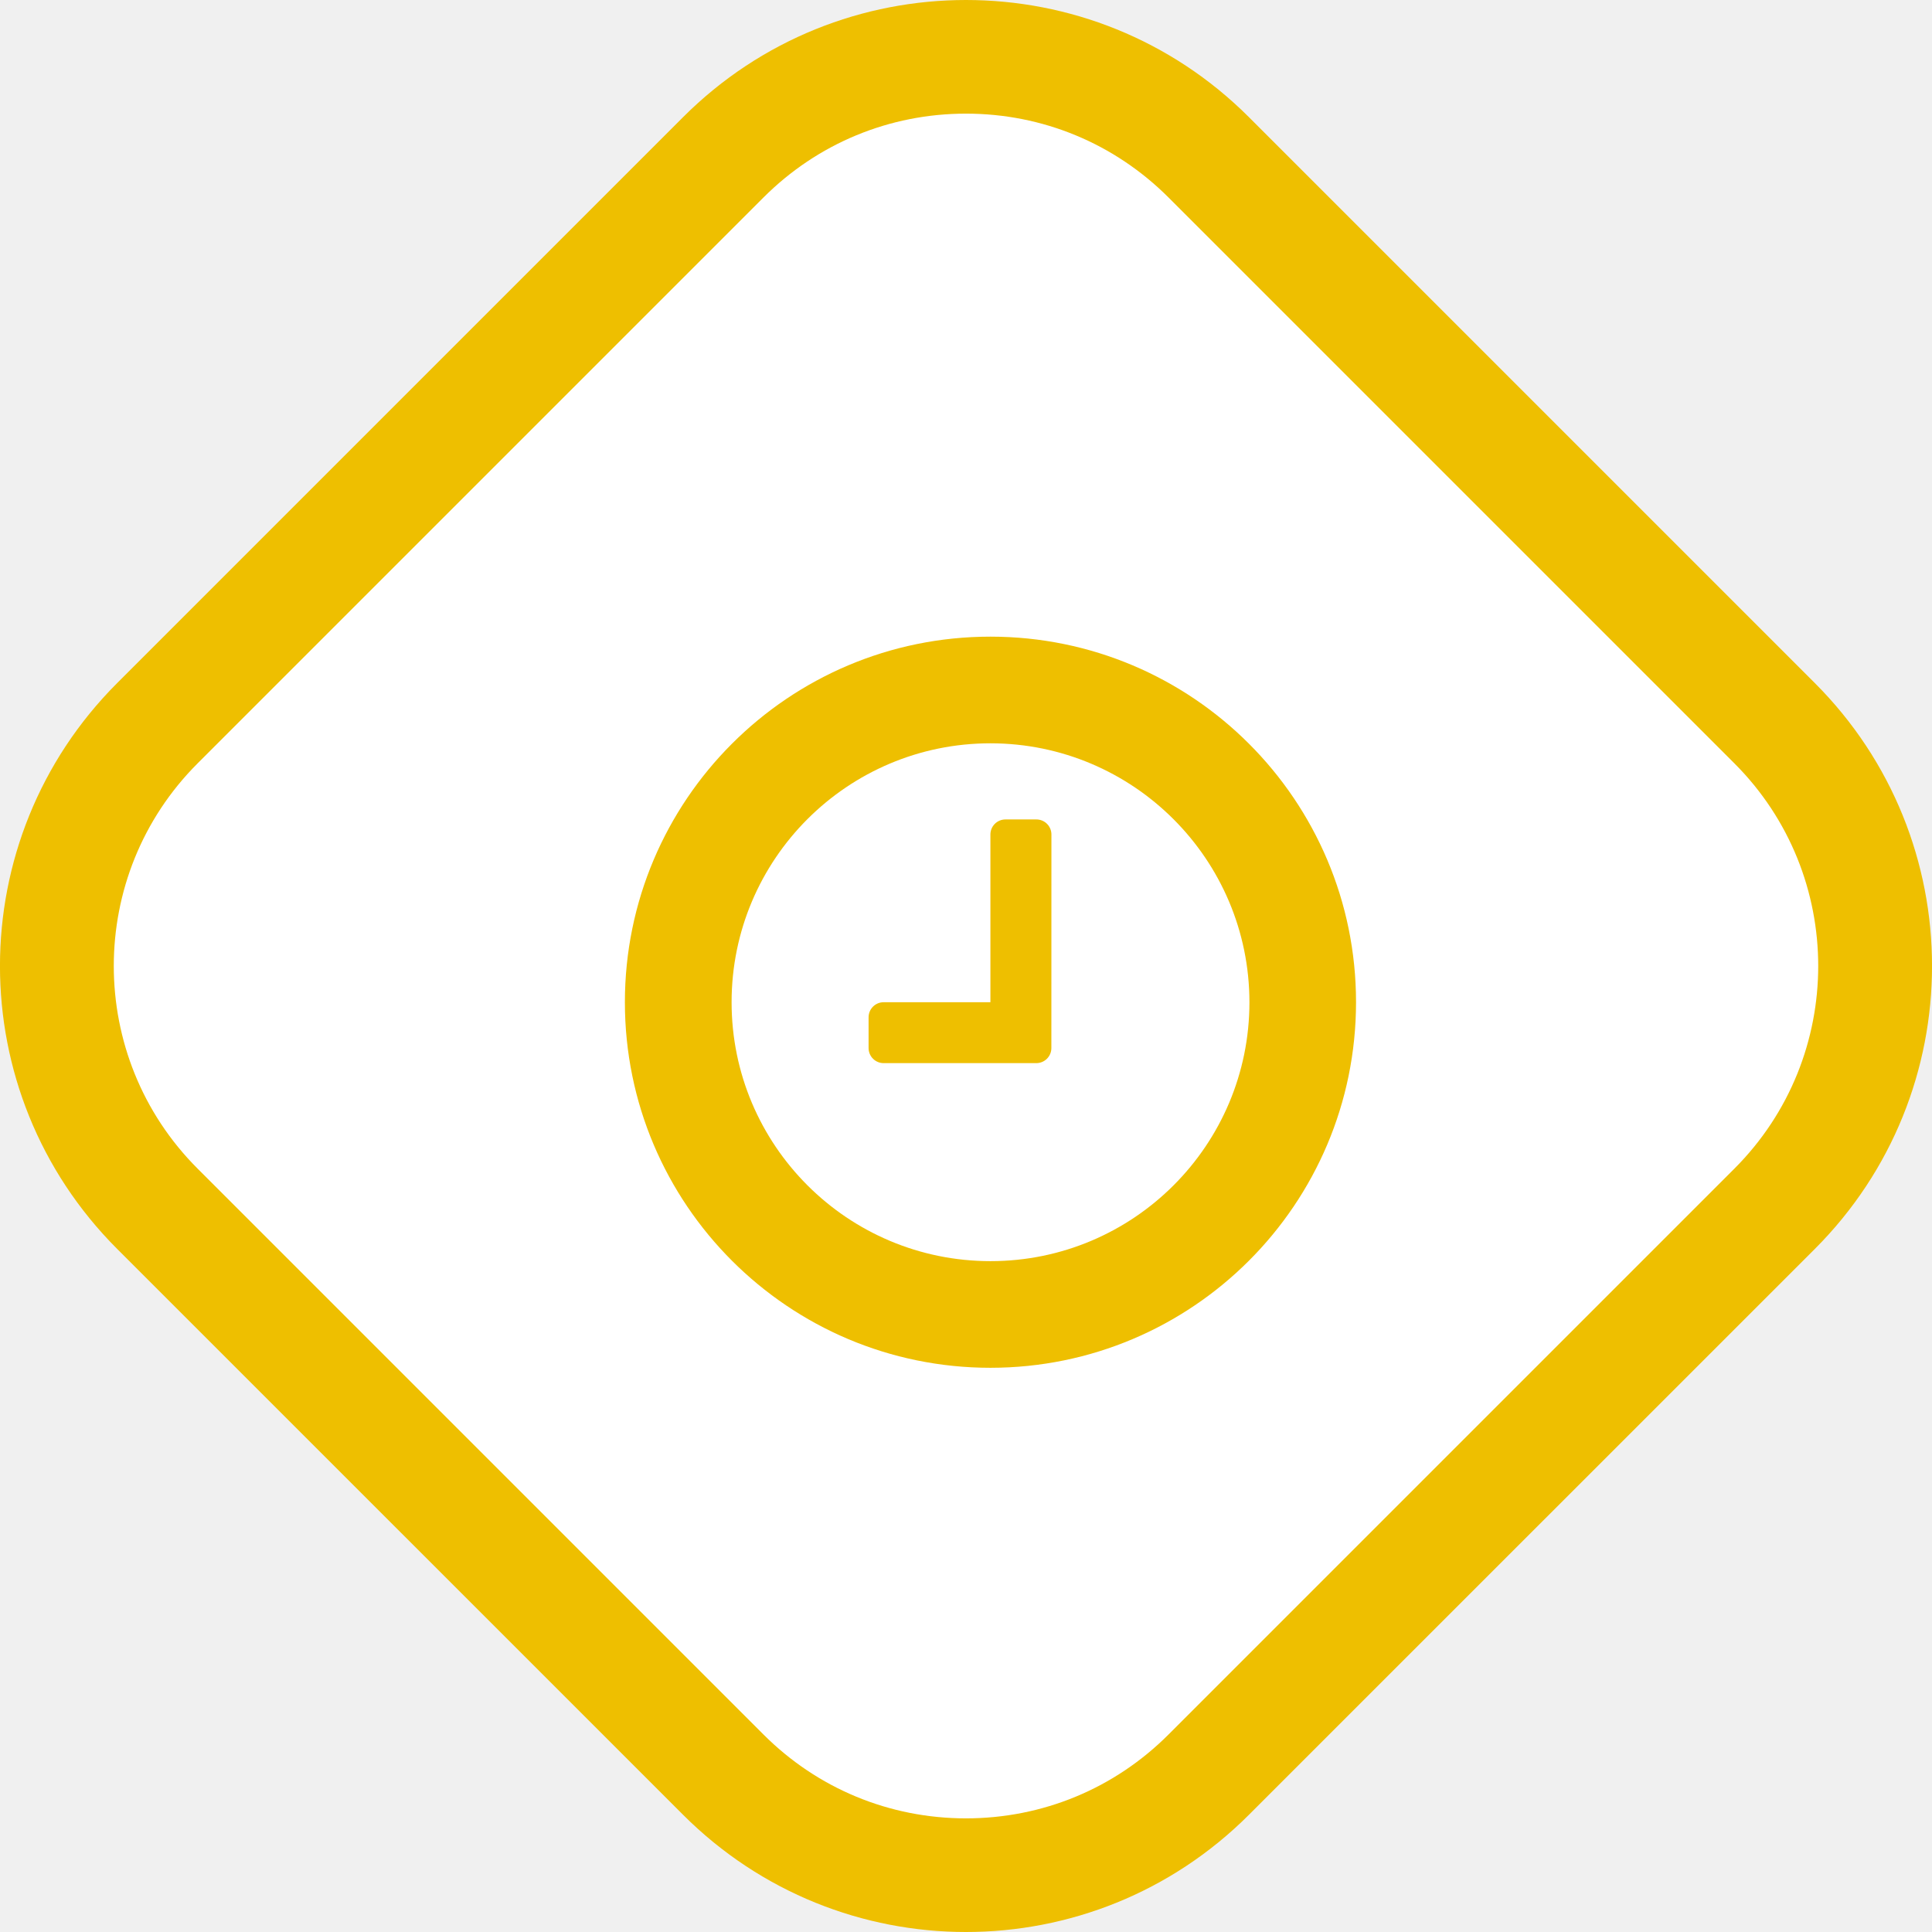
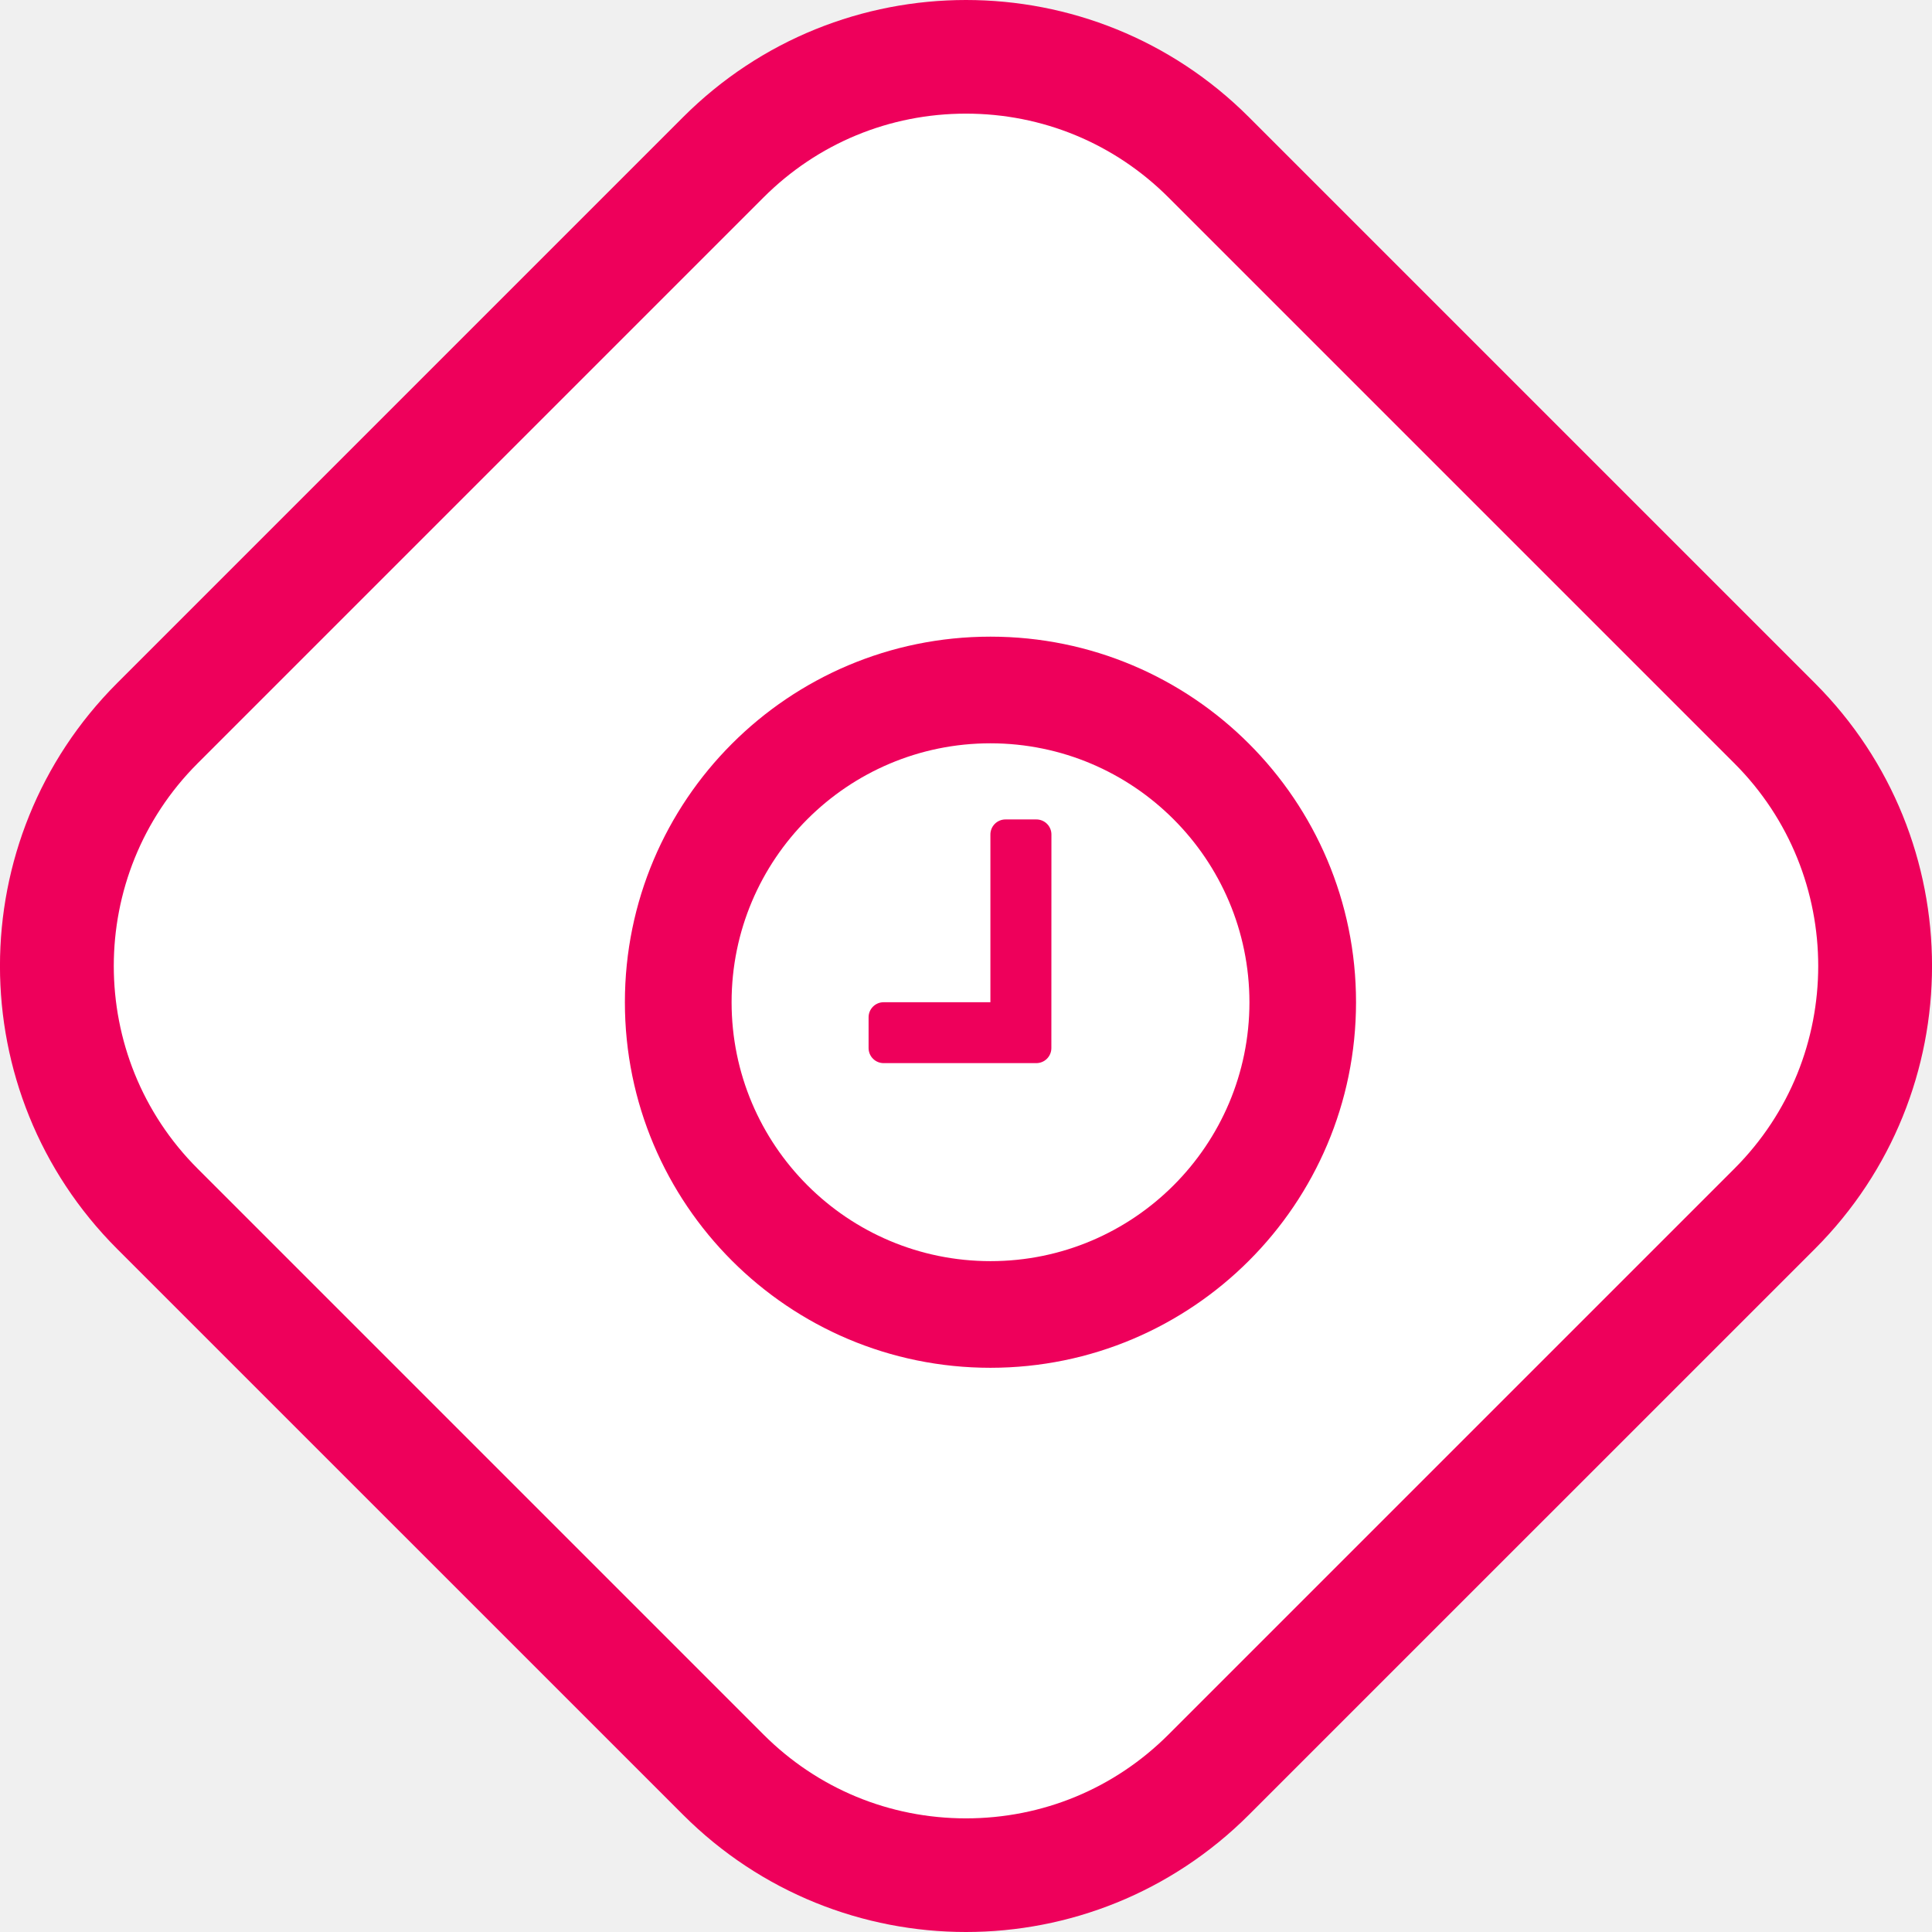
<svg xmlns="http://www.w3.org/2000/svg" width="34.003" height="34.003" viewBox="0 0 34.003 34.003">
  <g id="iocn" transform="translate(-475.001 -4680)">
    <g id="bg" fill="#fff" stroke-linejoin="round">
      <path d="M 492.003 4713.003 C 490.389 4713.003 488.871 4712.375 487.73 4711.233 L 477.77 4701.274 C 475.415 4698.918 475.415 4695.085 477.77 4692.729 L 487.73 4682.77 C 488.871 4681.628 490.389 4681 492.003 4681 C 493.616 4681 495.134 4681.628 496.275 4682.77 L 506.234 4692.729 C 508.59 4695.085 508.59 4698.918 506.234 4701.274 L 496.275 4711.233 C 495.134 4712.375 493.616 4713.003 492.003 4713.003 Z" stroke="none" />
-       <path d="M 492.002 4682 C 490.656 4682 489.389 4682.524 488.437 4683.477 L 478.478 4693.436 C 476.512 4695.402 476.512 4698.601 478.478 4700.567 L 488.437 4710.526 C 489.389 4711.479 490.656 4712.003 492.002 4712.003 C 493.349 4712.003 494.616 4711.479 495.568 4710.526 L 505.527 4700.567 C 507.493 4698.601 507.493 4695.402 505.527 4693.436 L 495.568 4683.477 C 494.615 4682.524 493.349 4682 492.002 4682 M 492.002 4680 C 493.805 4680 495.607 4680.687 496.982 4682.062 L 506.942 4692.022 C 509.692 4694.772 509.692 4699.231 506.942 4701.981 L 496.982 4711.94 C 495.607 4713.315 493.805 4714.003 492.002 4714.003 C 490.2 4714.003 488.398 4713.315 487.023 4711.94 L 477.063 4701.981 C 474.313 4699.231 474.313 4694.772 477.063 4692.022 L 487.023 4682.062 C 488.398 4680.687 490.2 4680 492.002 4680 Z" stroke="none" fill="#eebf00" />
+       <path d="M 492.002 4682 C 490.656 4682 489.389 4682.524 488.437 4683.477 L 478.478 4693.436 C 476.512 4695.402 476.512 4698.601 478.478 4700.567 L 488.437 4710.526 C 489.389 4711.479 490.656 4712.003 492.002 4712.003 C 493.349 4712.003 494.616 4711.479 495.568 4710.526 L 505.527 4700.567 C 507.493 4698.601 507.493 4695.402 505.527 4693.436 L 495.568 4683.477 C 494.615 4682.524 493.349 4682 492.002 4682 M 492.002 4680 C 493.805 4680 495.607 4680.687 496.982 4682.062 L 506.942 4692.022 C 509.692 4694.772 509.692 4699.231 506.942 4701.981 L 496.982 4711.94 C 495.607 4713.315 493.805 4714.003 492.002 4714.003 C 490.2 4714.003 488.398 4713.315 487.023 4711.94 L 477.063 4701.981 C 474.313 4699.231 474.313 4694.772 477.063 4692.022 L 487.023 4682.062 C 488.398 4680.687 490.2 4680 492.002 4680 Z" stroke="none" fill="#ee005b" />
    </g>
-     <path id="_" data-name="" d="M493.506,4694.69a.265.265,0,0,0-.268-.268H492.7a.265.265,0,0,0-.268.268v2.949h-1.876a.265.265,0,0,0-.268.268v.536a.265.265,0,0,0,.268.268h2.681a.265.265,0,0,0,.268-.268Zm3.485,2.949a4.557,4.557,0,1,1-4.557-4.557A4.562,4.562,0,0,1,496.991,4697.639Zm1.876,0a6.434,6.434,0,1,0-6.434,6.434A6.435,6.435,0,0,0,498.867,4697.639Z" fill="#eebf00" />
+     <path id="_" data-name="" d="M493.506,4694.69a.265.265,0,0,0-.268-.268H492.7a.265.265,0,0,0-.268.268v2.949h-1.876a.265.265,0,0,0-.268.268v.536a.265.265,0,0,0,.268.268h2.681a.265.265,0,0,0,.268-.268Zm3.485,2.949a4.557,4.557,0,1,1-4.557-4.557A4.562,4.562,0,0,1,496.991,4697.639Zm1.876,0a6.434,6.434,0,1,0-6.434,6.434A6.435,6.435,0,0,0,498.867,4697.639Z" fill="#ee005b" />
  </g>
</svg>
